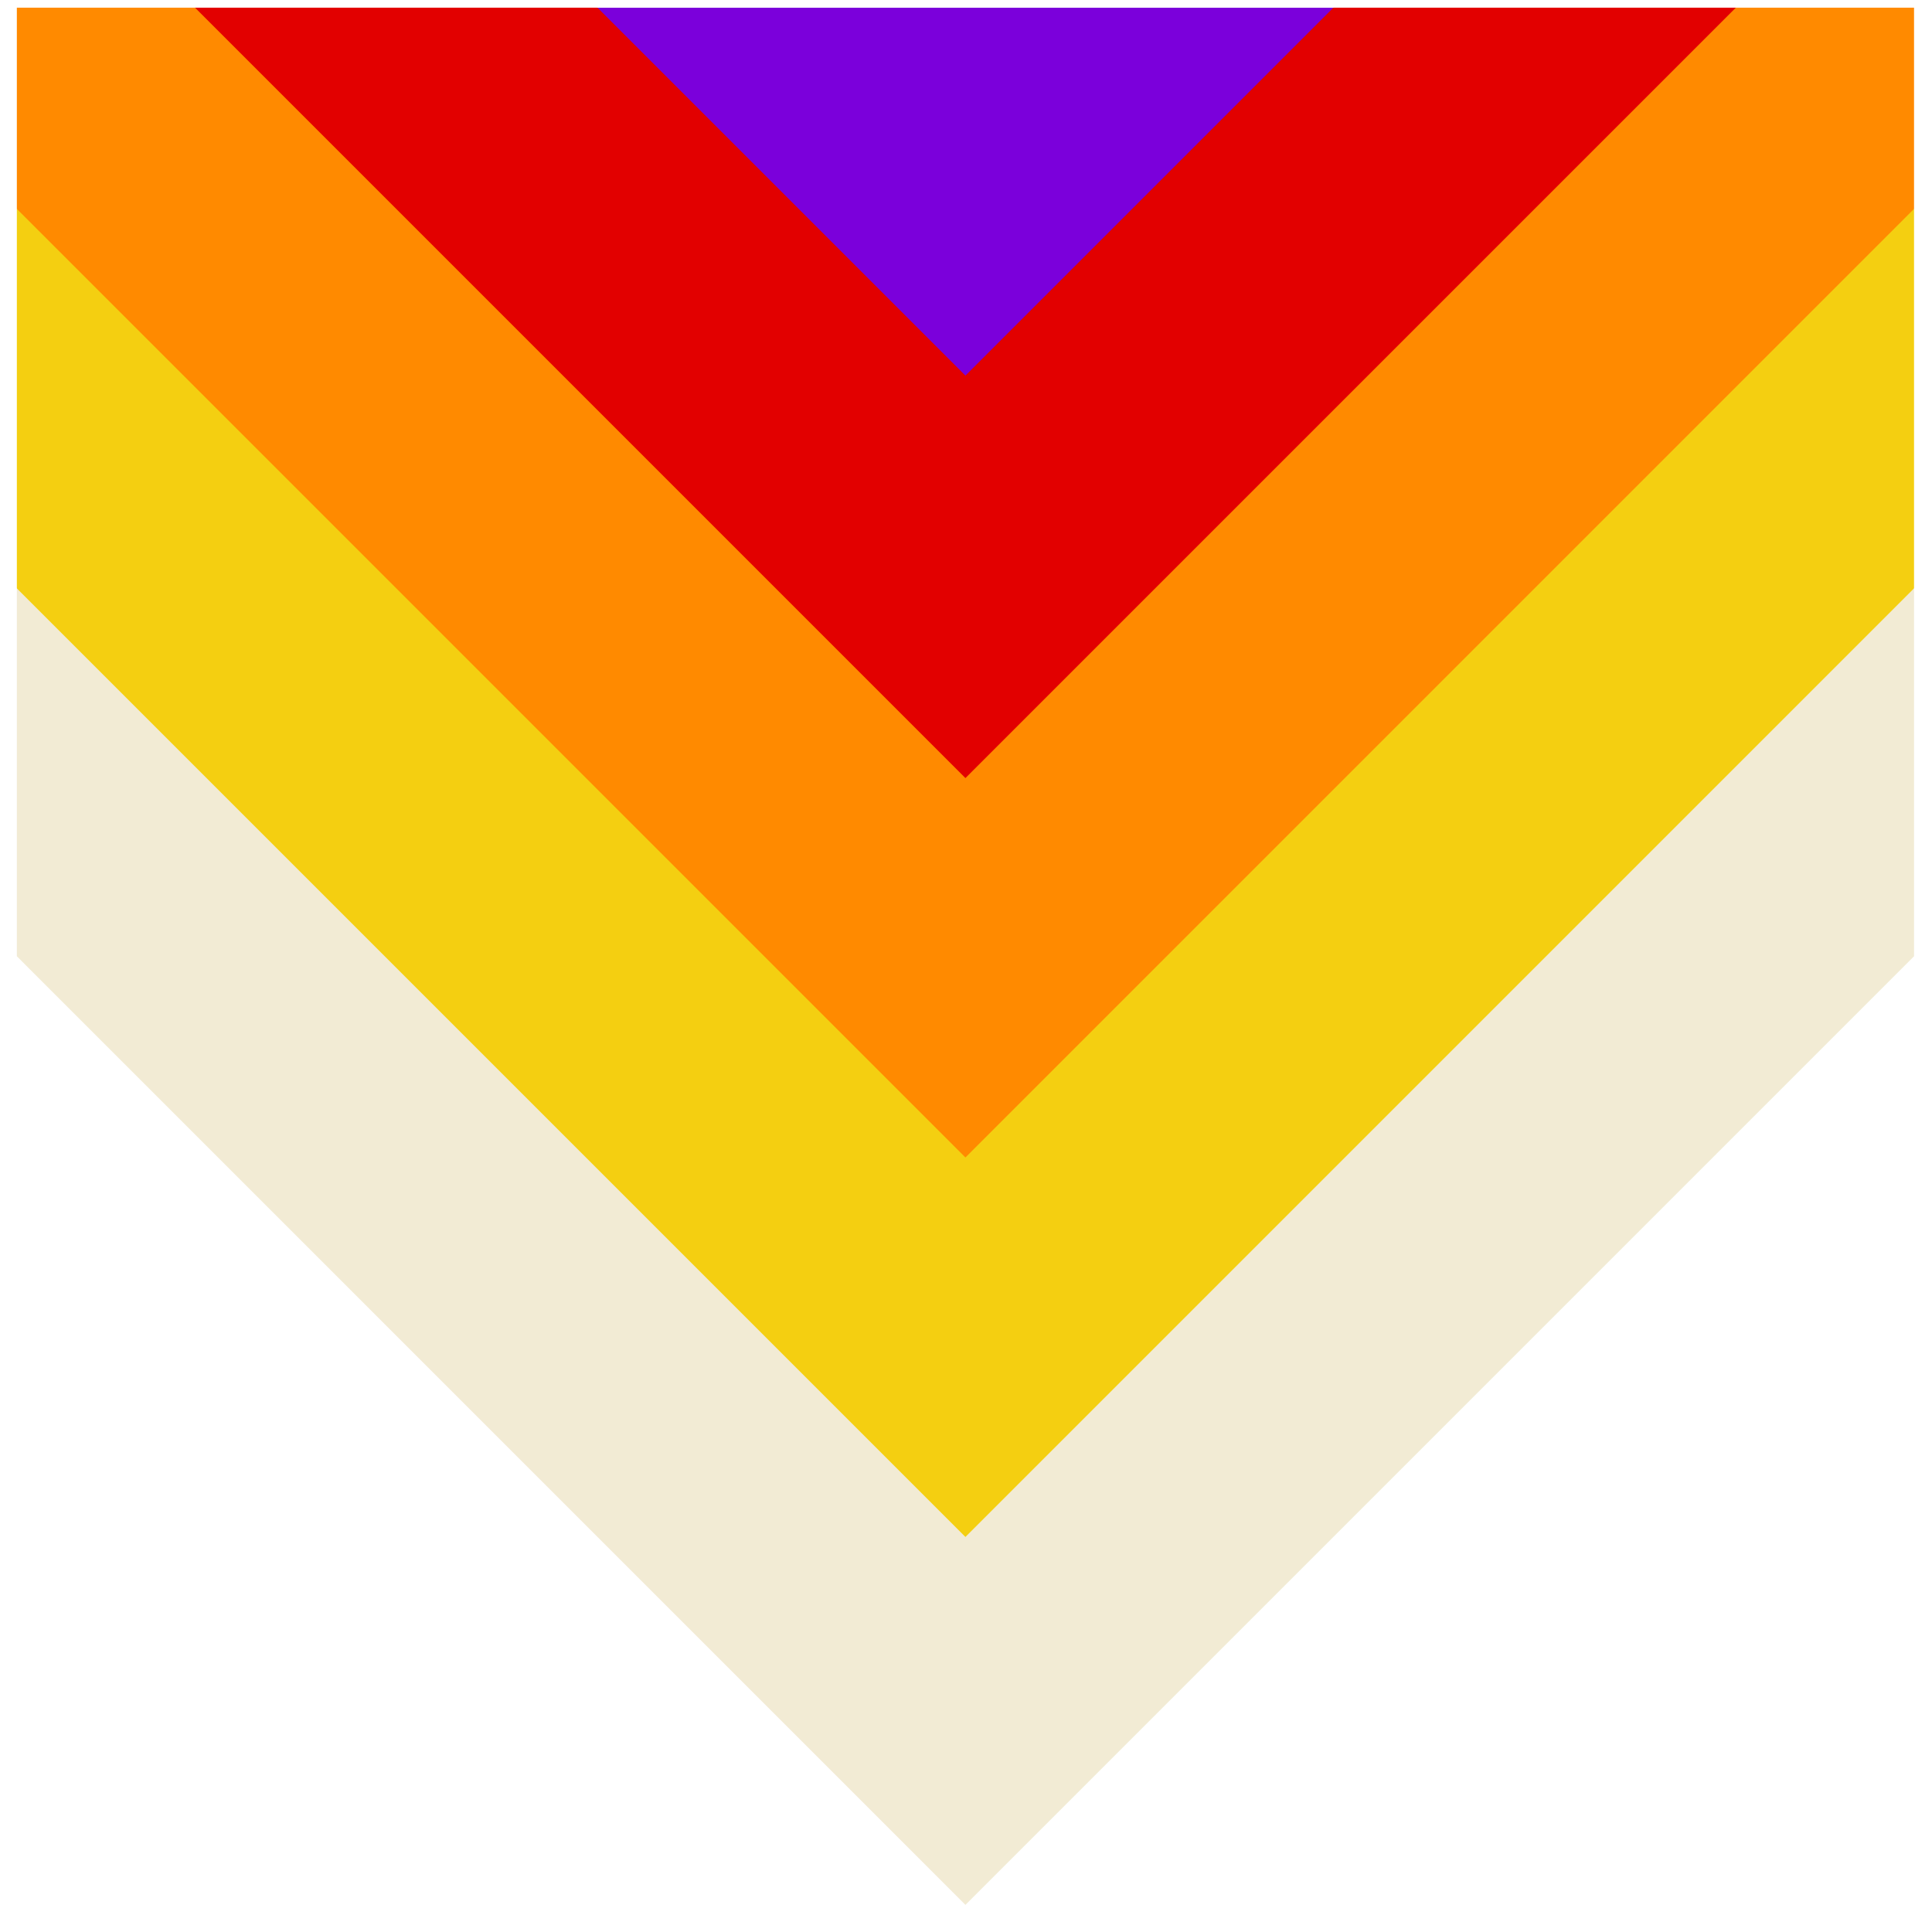
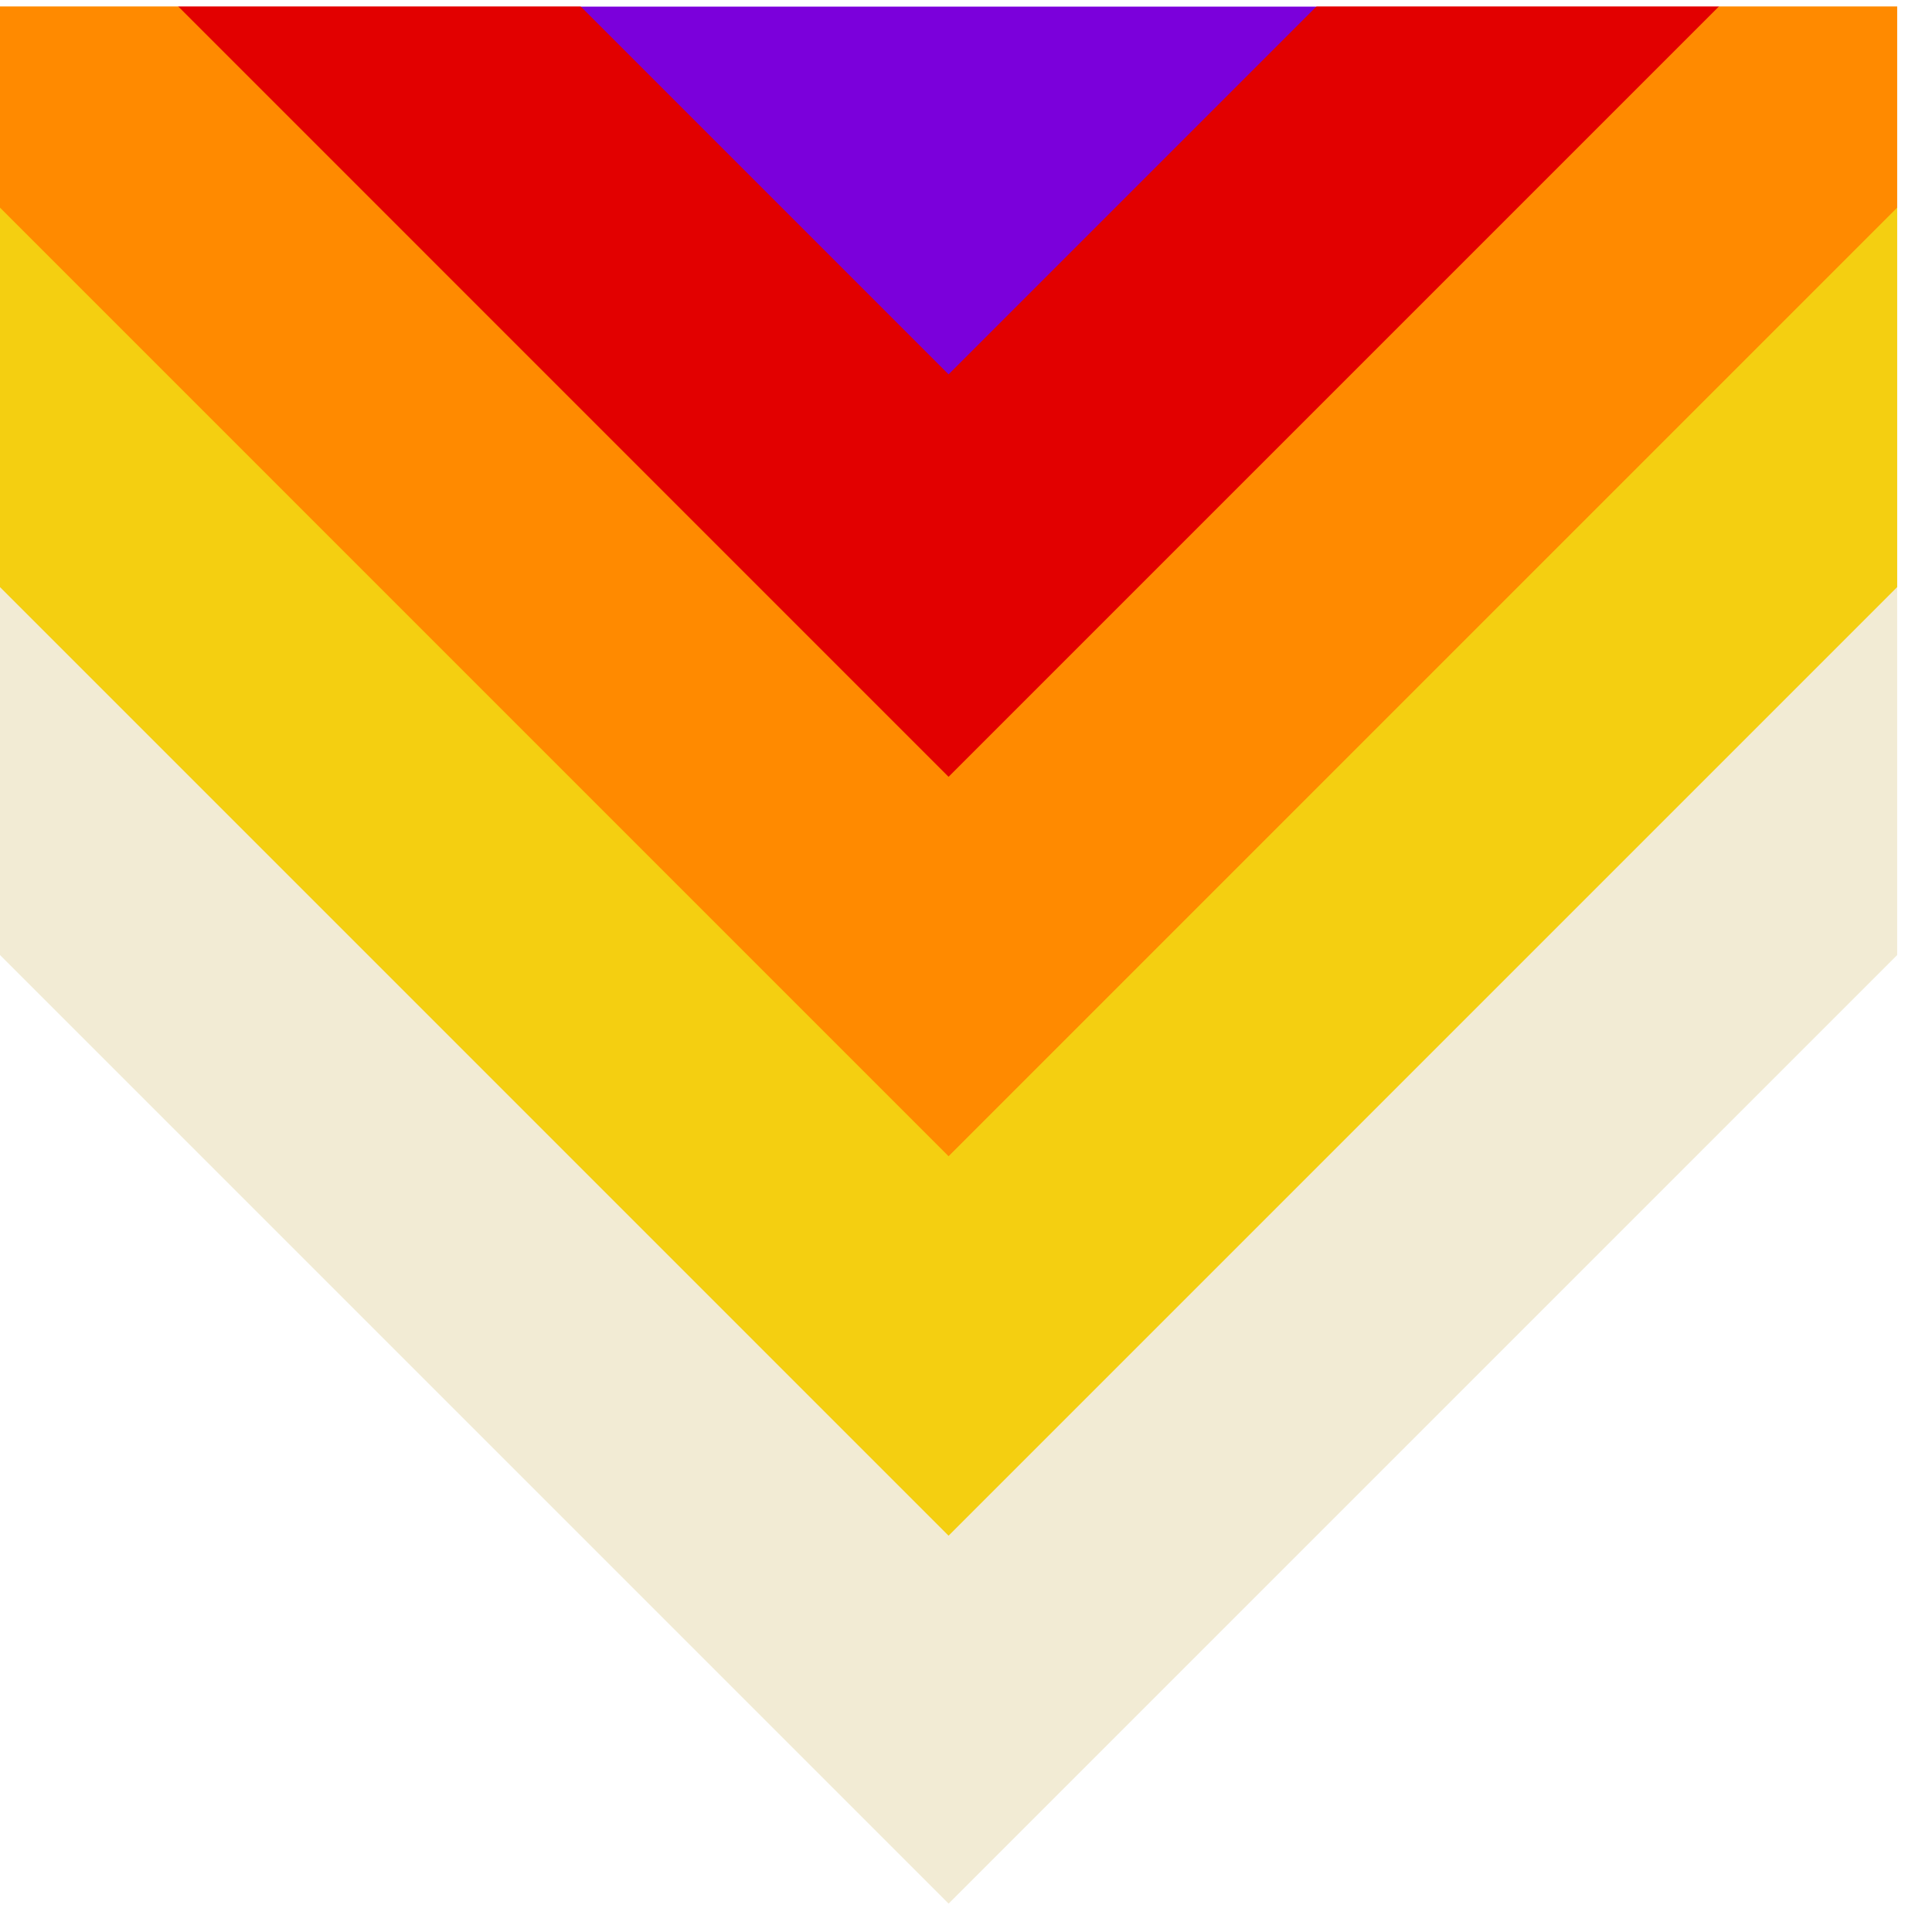
<svg xmlns="http://www.w3.org/2000/svg" width="54" height="54" viewBox="0 0 54 54" fill="none">
  <mask id="mask0" style="mask-type:alpha" maskUnits="userSpaceOnUse" x="0" y="0" width="54" height="54">
-     <path d="M0.471 0.215L53.498 0.215L53.498 26.728L26.984 53.242L0.471 26.728L0.471 0.215Z" fill="#7B00DB" />
+     <path d="M0 0.18L53.027 0.18L53.027 26.693L26.514 53.207L-4.63577e-06 26.693L0 0.18Z" fill="#7B00DB" />
  </mask>
  <g mask="url(#mask0)">
-     <path d="M0.471 0.215L53.498 0.215L53.498 26.728L26.984 53.242L0.471 26.728L0.471 0.215Z" fill="#7B00DB" />
-     <path d="M-10.135 10.82L26.984 47.939L59.684 15.239" stroke="#F2EBD4" stroke-width="7.954" />
-     <path d="M-10.135 0.215L26.984 37.334L59.684 4.634" stroke="#F4CF11" stroke-width="7.954" />
-     <path d="M-10.135 -10.391L26.984 26.728L59.684 -5.972" stroke="#FF8A00" stroke-width="7.954" />
-     <path d="M-10.135 -20.996L26.984 16.123L59.684 -16.577" stroke="#E20000" stroke-width="7.954" />
+     <path d="M0 0.18L53.027 0.18L53.027 26.693L26.514 53.207L-4.63577e-06 26.693L0 0.18Z" fill="#7B00DB" />
+     <path d="M-10.605 10.785L26.513 47.904L59.213 15.204" stroke="#F2EBD4" stroke-width="7.954" />
+     <path d="M-10.605 0.18L26.513 37.299L59.213 4.599" stroke="#F4CF11" stroke-width="7.954" />
+     <path d="M-10.605 -10.426L26.513 26.693L59.213 -6.007" stroke="#FF8A00" stroke-width="7.954" />
+     <path d="M-10.605 -21.031L26.513 16.088L59.213 -16.612" stroke="#E20000" stroke-width="7.954" />
  </g>
</svg>
